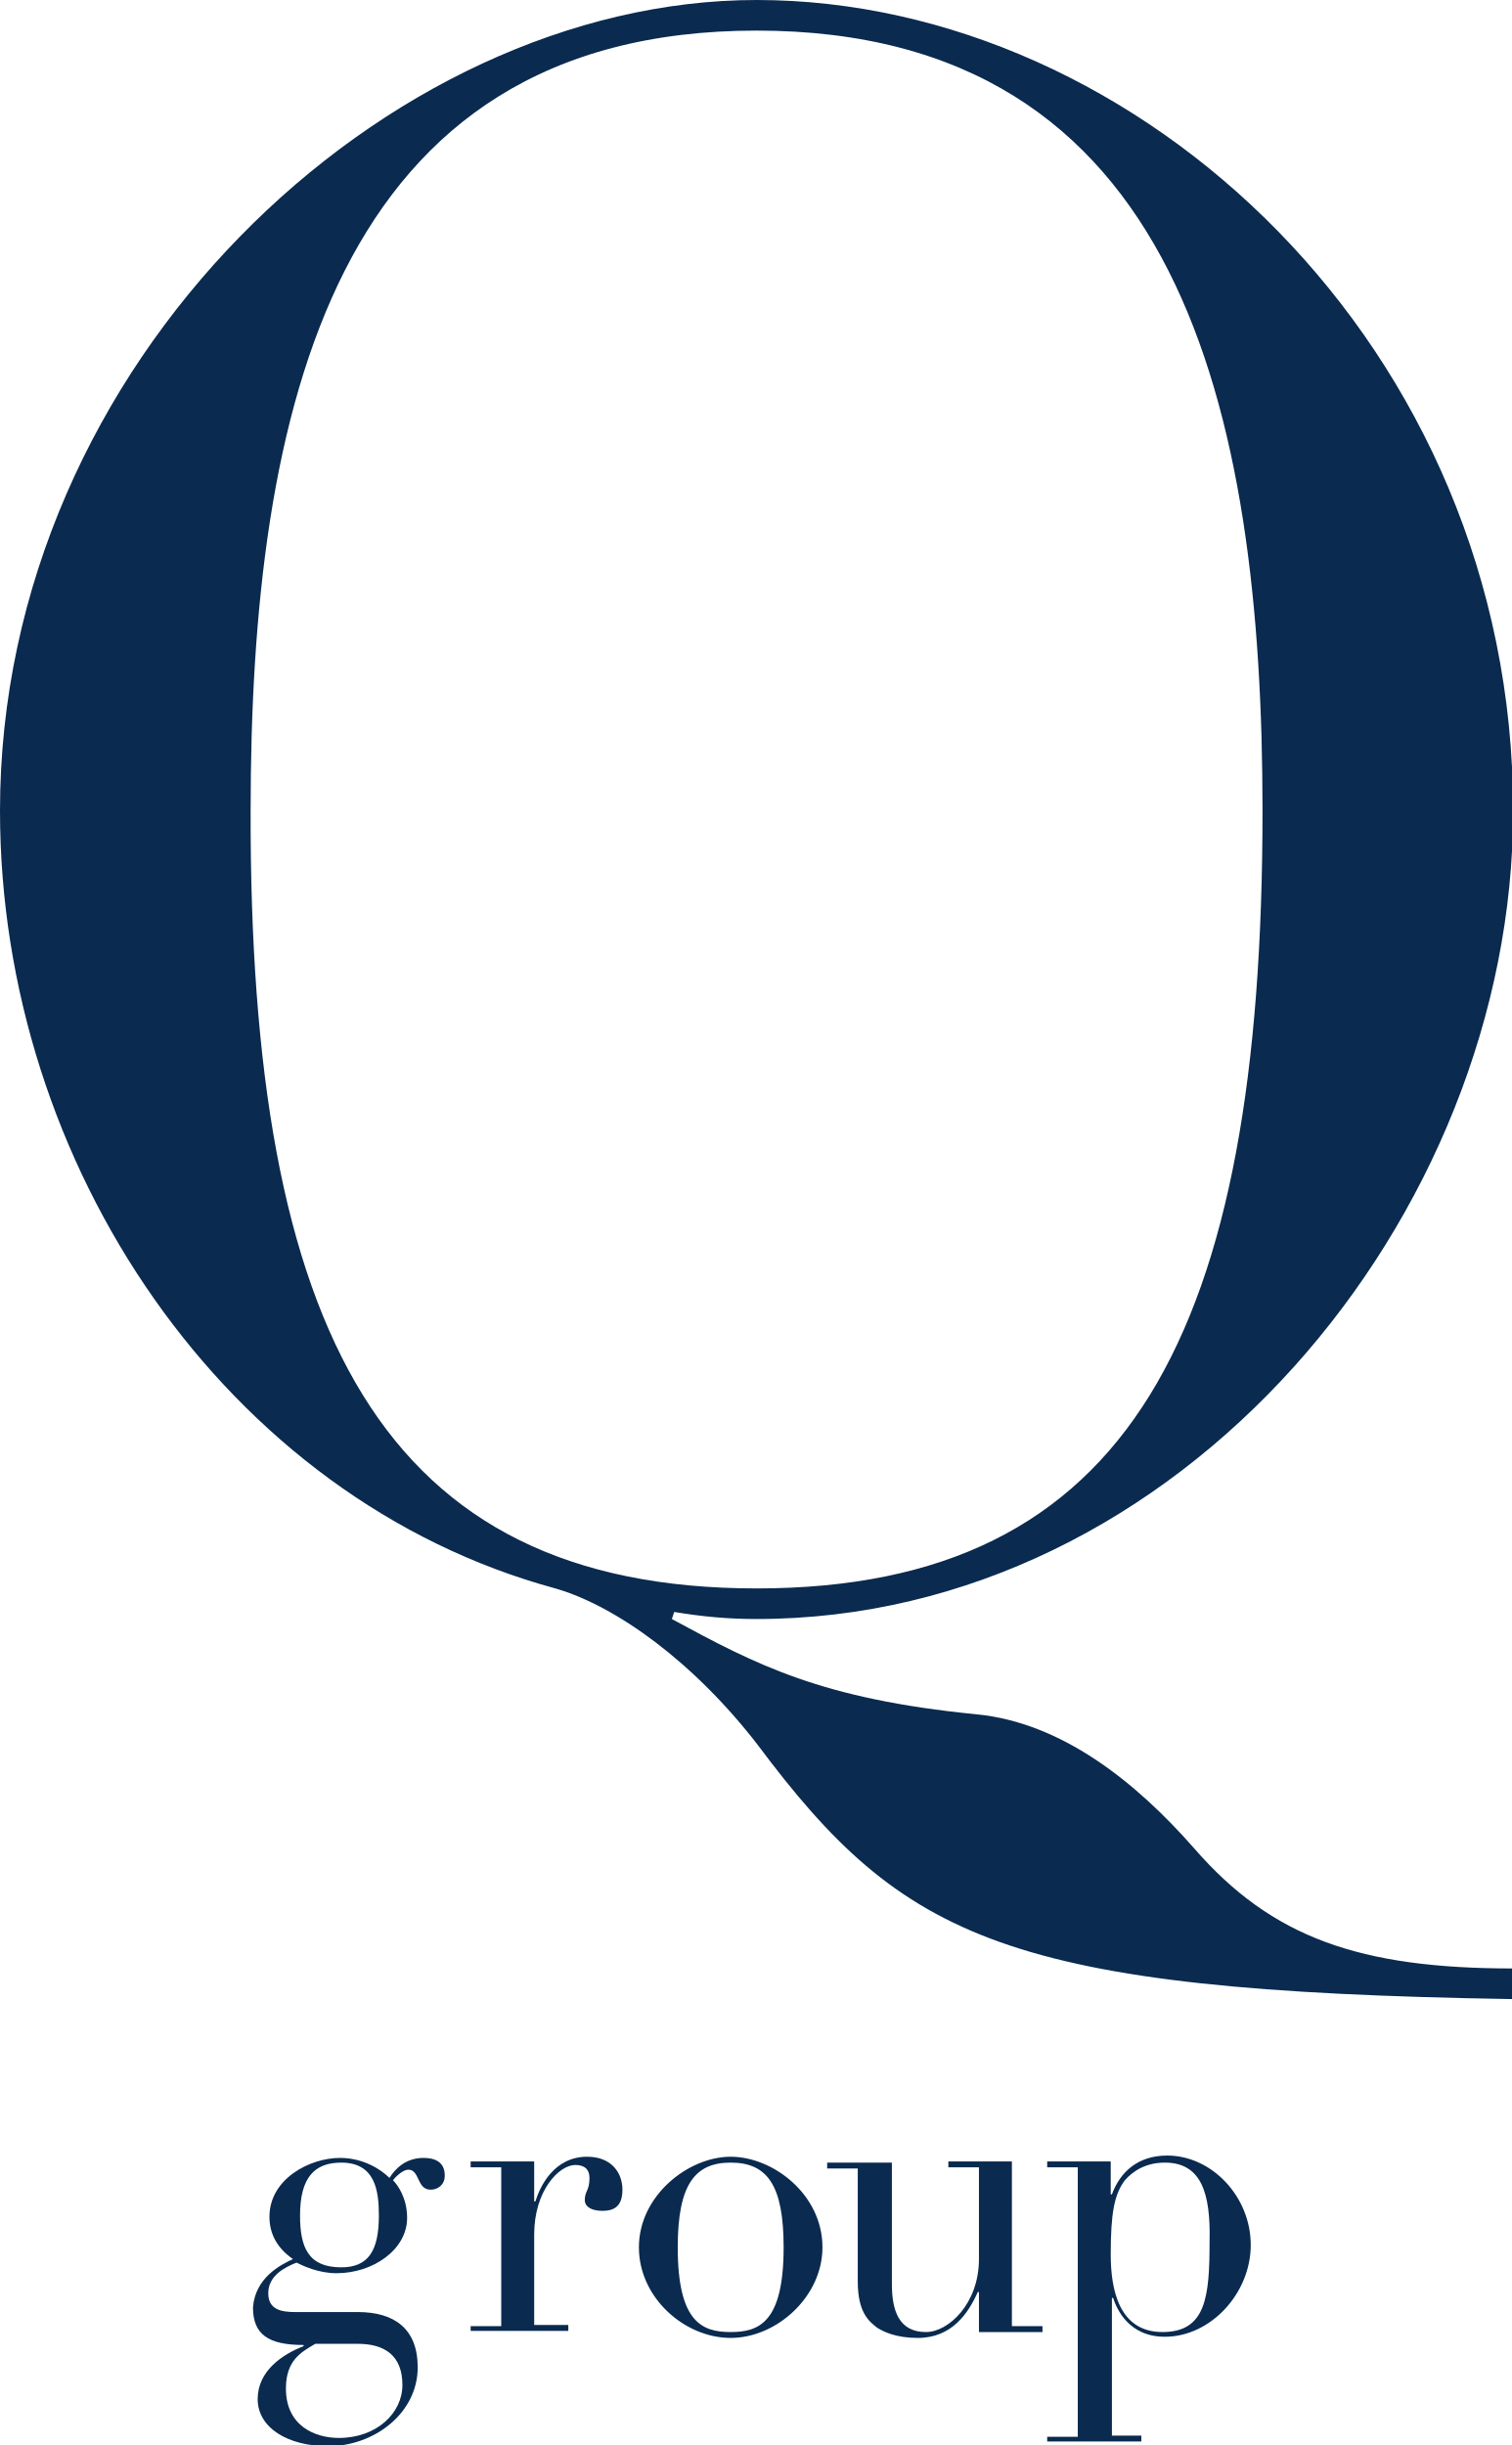
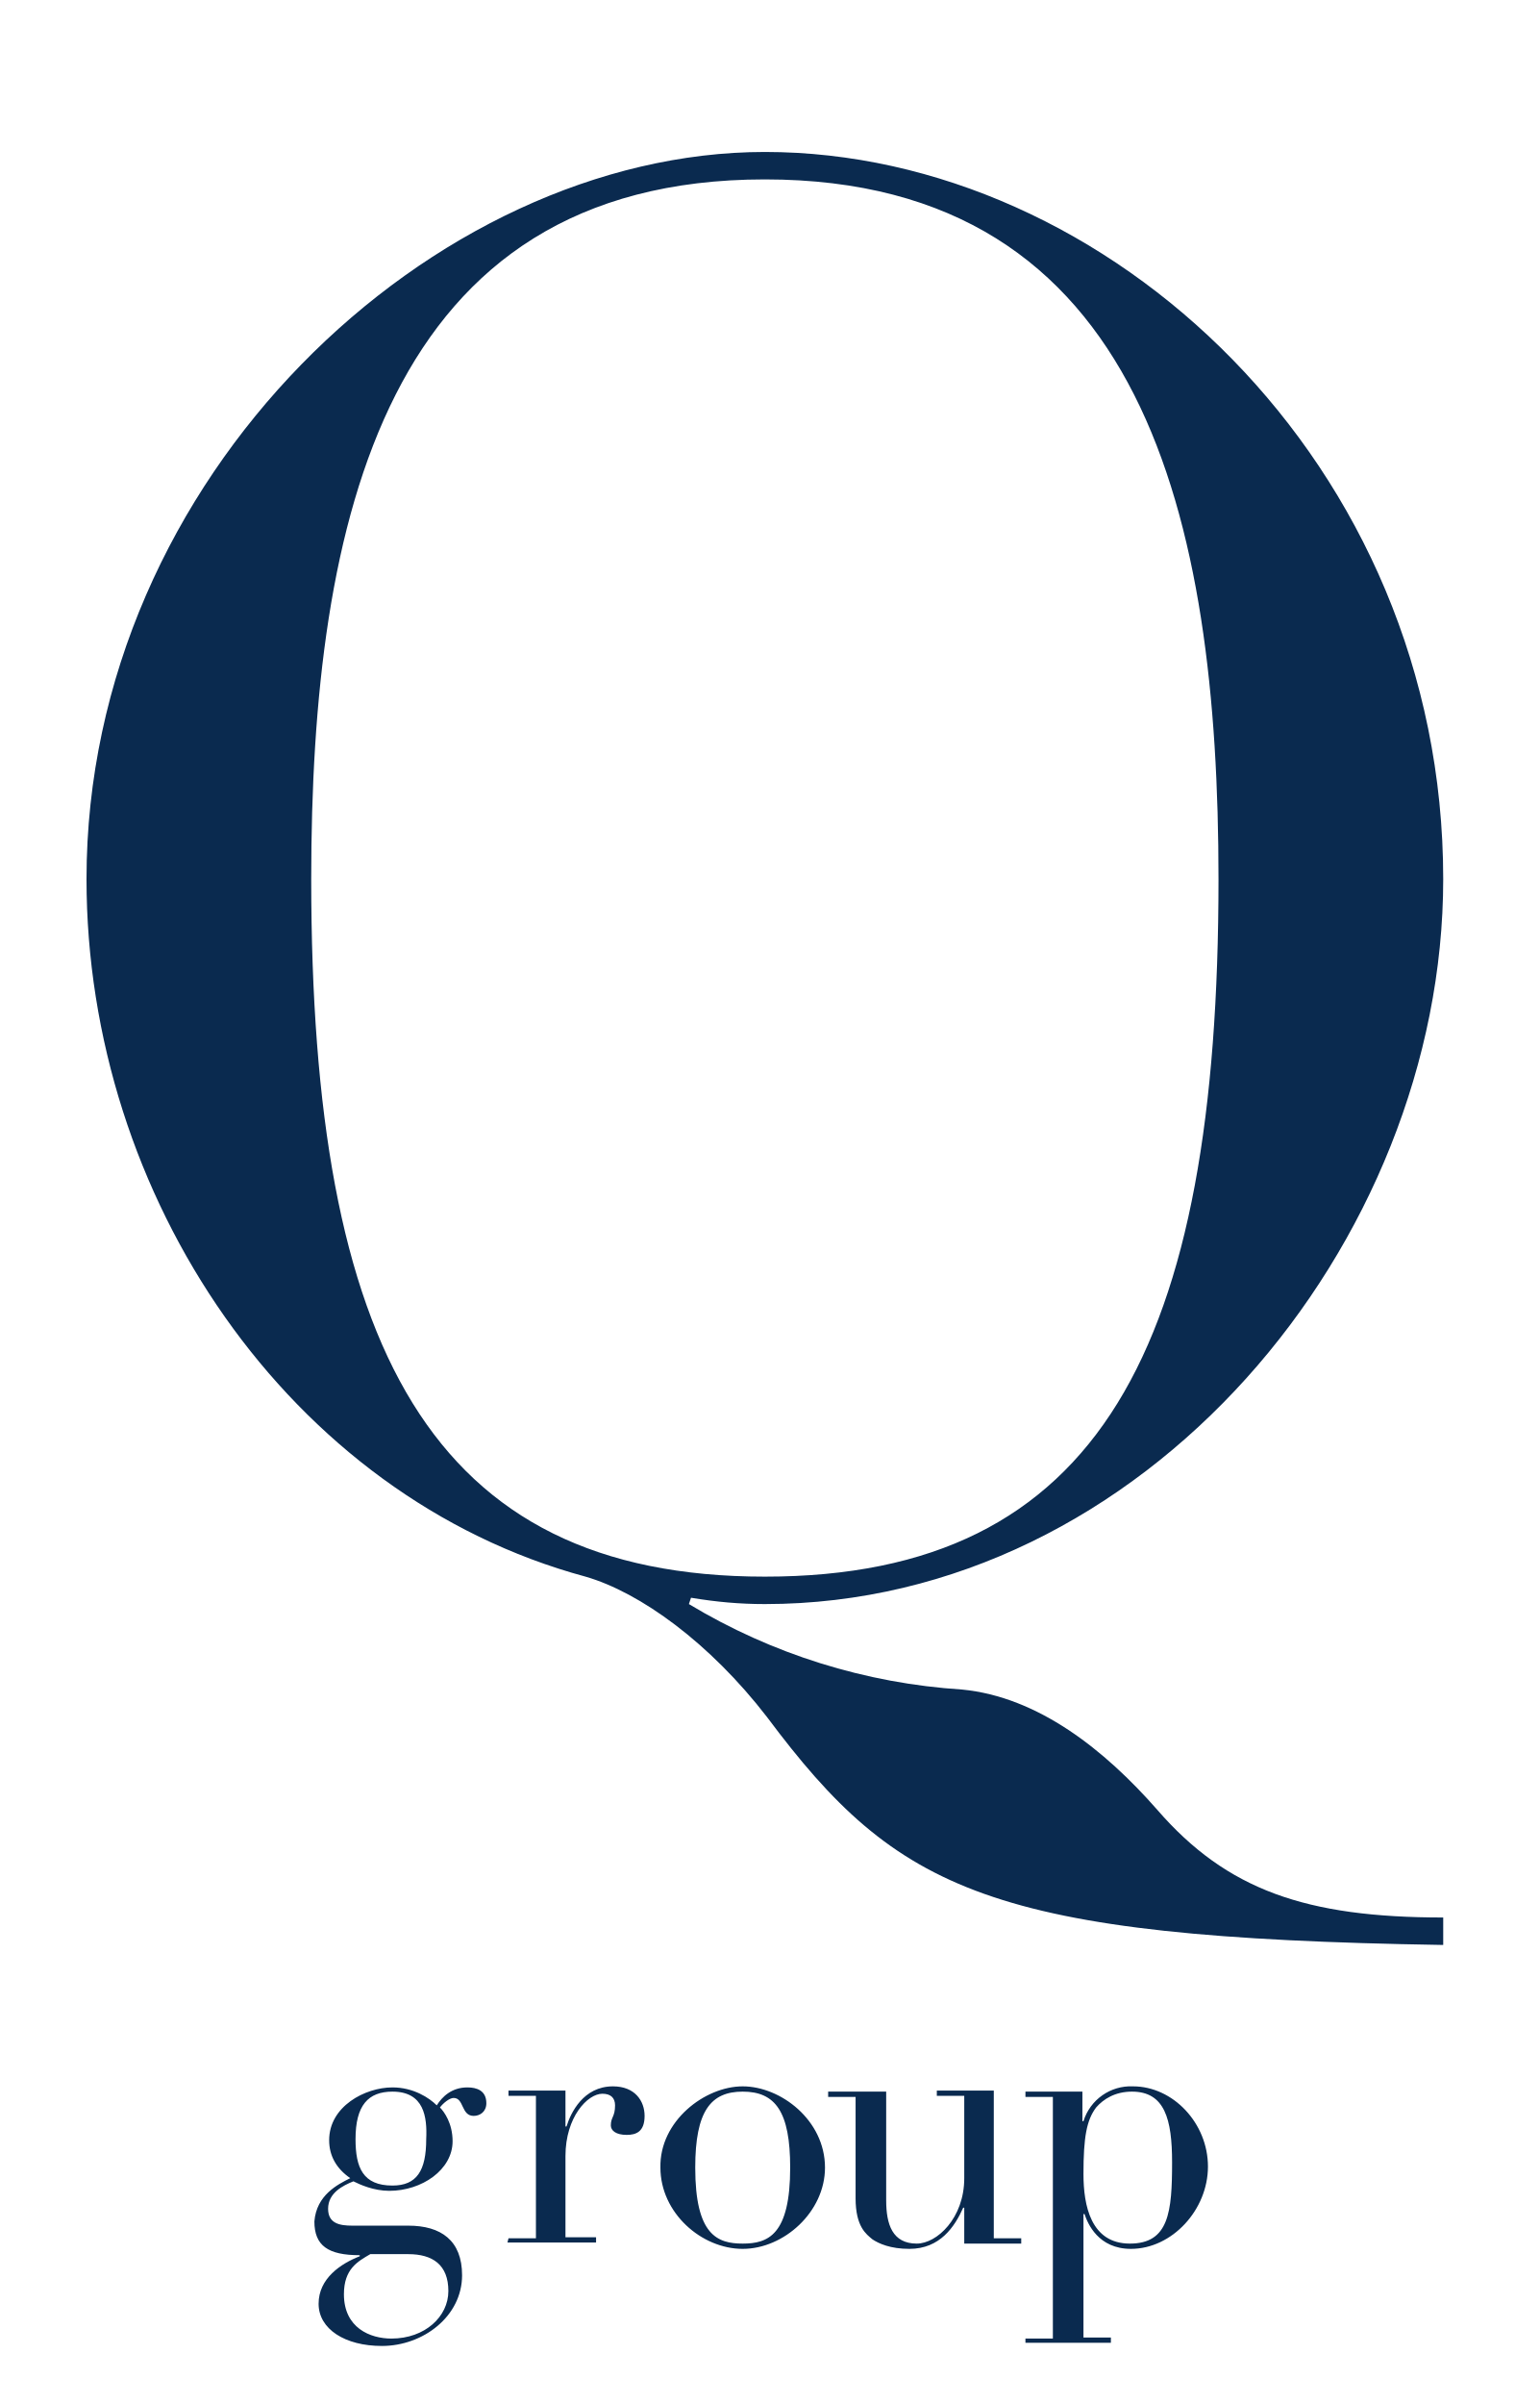
- <svg xmlns="http://www.w3.org/2000/svg" class="qgroup-logo-svg" width="128.5" height="207.8" viewBox="0 0 128.5 207.8">
-   <style>.qgroup-logo{fill:#0A2A4F;}</style>
-   <path class="qgroup-logo" d="M128.4 169.9c-42.8-.7-51.6-5-64-21.6-5.4-7-12-11.8-17.2-13.3C19.2 127.4 0 99 0 68.9 0 30.7 32.9 0 64.3 0c32.5 0 64.3 29.5 64.3 68.9 0 34.5-28.3 68.7-64.3 68.7-2.4 0-4.6-.2-7-.6l-.2.6c7.2 3.9 12.7 6.8 25.9 8.1 7.2.7 13.5 5.7 18.5 11.4 6.6 7.6 14.1 10.2 27.1 10.2v2.6zM64.3 135c31.8 0 43-21.8 43-66.1 0-34-7-66.3-43-66.3s-43 32.3-43 66.3c-.1 44.3 11.2 66.1 43 66.1zM24.9 192c-1.3-.9-2-2.1-2-3.6 0-3.2 3.4-5 6-5 2 0 3.5 1 4.2 1.7.5-.8 1.4-1.7 2.9-1.7.9 0 1.8.3 1.8 1.5 0 .8-.6 1.2-1.2 1.2-1.2 0-.9-1.7-1.9-1.7-.4 0-1 .5-1.3.9.4.4 1.2 1.5 1.2 3.2 0 2.7-2.9 4.7-6 4.7-1.5 0-2.8-.6-3.4-.9-1 .4-2.4 1.1-2.4 2.6 0 1.4 1.1 1.6 2.3 1.6h5.3c3.1 0 5.1 1.4 5.1 4.7 0 3.9-3.7 6.7-7.6 6.7-3.5 0-6-1.6-6-4s2.1-3.8 3.9-4.5v-.1c-3 0-4.3-.9-4.3-3.2.2-2.5 2.3-3.6 3.4-4.1zm1.9 7.2c-1.2.7-2.5 1.4-2.5 3.8 0 3.2 2.5 4.2 4.5 4.2 3.2 0 5.4-2.1 5.4-4.5 0-2.5-1.5-3.5-3.8-3.5h-3.6zm2.2-15.4c-2.3 0-3.5 1.3-3.5 4.5 0 2.7.7 4.4 3.5 4.4 2.3 0 3.2-1.4 3.2-4.4 0-2.1-.3-4.5-3.2-4.5zM40 197.7h2.6v-13.5H40v-.5h5.4v3.4h.1c.4-1.3 1.6-3.8 4.4-3.8 2.1 0 3 1.4 3 2.8 0 1.5-.8 1.8-1.7 1.8-1 0-1.5-.4-1.5-.9 0-.8.4-.8.4-1.9 0-.7-.4-1.1-1.2-1.1-1.4 0-3.5 2.2-3.5 5.9v7.7h2.9v.5H40v-.4zM62.1 183.3c3.6 0 7.8 3.2 7.8 7.7 0 4.2-3.9 7.7-7.8 7.7s-7.8-3.4-7.8-7.7c0-4.4 4.2-7.7 7.8-7.7zm0 14.9c2.4 0 4.5-.8 4.5-7.2 0-5.3-1.4-7.2-4.5-7.2-3 0-4.5 1.8-4.5 7.2 0 6.4 2.1 7.2 4.5 7.2zM88.6 198.2h-5.4v-3.4h-.1c-.8 1.8-2.2 3.9-5.1 3.9-1.8 0-2.9-.5-3.5-.9-.6-.5-1.6-1.2-1.6-3.9v-9.6h-2.6v-.5h5.5v10.3c0 2.3.6 4.1 2.9 4.1 1.9 0 4.5-2.4 4.5-6.2v-7.8h-2.6v-.5H86v14h2.6v.5zM89 207.1h2.6v-22.9H89v-.5h5.4v2.8h.1c.7-1.9 2.2-3.3 4.7-3.3 3.8 0 7.1 3.5 7.1 7.6s-3.4 7.8-7.3 7.8c-3.1 0-4.1-2.4-4.4-3.3h-.1V207H97v.5h-8v-.4zm10-23.3c-1.6 0-2.7.7-3.4 1.5-.9 1.2-1.2 2.8-1.2 6.3 0 3 .7 6.6 4.4 6.6s4-3 4-7.7c.1-4.1-.7-6.7-3.8-6.7z" />
+ <svg xmlns="http://www.w3.org/2000/svg" version="1.1" id="Lager_1" x="0px" y="0px" viewBox="0 0 145.9 227.8" xml:space="preserve">
+   <path fill="#0A2A4F" d="M136.7 184.3c-42.8-.7-51.6-5-64-21.6-5.4-7-12-11.8-17.2-13.3-28.1-7.6-47.3-36-47.3-66.1 0-38.2 32.9-68.9 64.3-68.9 32.5 0 64.3 29.5 64.3 68.9 0 34.5-28.3 68.7-64.3 68.7-2.4 0-4.6-.2-7-.6l-.2.6a57.2 57.2 0 0 0 25.9 8.1c7.2.7 13.5 5.7 18.5 11.4 6.6 7.6 14.1 10.2 27.1 10.2v2.6h-.1zm-64.2-34.9c31.8 0 43-21.8 43-66.1 0-34-7-66.3-43-66.3s-43 32.3-43 66.3c0 44.3 11.3 66.1 43 66.1z" />
+   <g fill="#0A2A4F">
+     <path d="M33.2 206.4c-1.3-.9-2-2.1-2-3.6 0-3.2 3.4-5 6-5 2 0 3.5 1 4.2 1.7.5-.8 1.4-1.7 2.9-1.7.9 0 1.8.3 1.8 1.5 0 .8-.6 1.2-1.2 1.2-1.2 0-.9-1.7-1.9-1.7-.4 0-1 .5-1.3.9.4.4 1.2 1.5 1.2 3.2 0 2.7-2.9 4.7-6 4.7-1.5 0-2.8-.6-3.4-.9-1 .4-2.4 1.1-2.4 2.6 0 1.4 1.1 1.6 2.3 1.6h5.3c3.1 0 5.1 1.4 5.1 4.7 0 3.9-3.7 6.7-7.6 6.7-3.5 0-6-1.6-6-4s2.1-3.8 3.9-4.5v-.1c-3 0-4.3-.9-4.3-3.2.2-2.5 2.2-3.5 3.4-4.1zm1.9 7.2c-1.2.7-2.5 1.4-2.5 3.8 0 3.2 2.5 4.2 4.5 4.2 3.2 0 5.4-2.1 5.4-4.5 0-2.5-1.5-3.5-3.8-3.5h-3.6zm2.1-15.4c-2.3 0-3.5 1.3-3.5 4.5 0 2.7.7 4.4 3.5 4.4 2.3 0 3.2-1.4 3.2-4.4.1-2.1-.2-4.5-3.2-4.5zM48.2 212.1h2.6v-13.5h-2.6v-.5h5.4v3.4h.1c.4-1.3 1.6-3.8 4.4-3.8 2.1 0 3 1.4 3 2.8 0 1.5-.8 1.8-1.7 1.8-1 0-1.5-.4-1.5-.9 0-.8.4-.8.4-1.9 0-.7-.4-1.1-1.2-1.1-1.4 0-3.5 2.2-3.5 5.9v7.7h2.9v.5h-8.4l.1-.4zM70.4 197.7c3.6 0 7.8 3.2 7.8 7.7 0 4.2-3.9 7.7-7.8 7.7s-7.8-3.4-7.8-7.7c-.1-4.4 4.2-7.7 7.8-7.7zm0 14.9c2.4 0 4.5-.8 4.5-7.2 0-5.3-1.4-7.2-4.5-7.2-3 0-4.5 1.8-4.5 7.2 0 6.4 2.1 7.2 4.5 7.2zM96.8 212.6h-5.4v-3.4h-.1c-.8 1.8-2.2 3.9-5.1 3.9-1.8 0-2.9-.5-3.5-.9-.6-.5-1.6-1.2-1.6-3.9v-9.6h-2.6v-.5H84v10.3c0 2.3.6 4.1 2.9 4.1 1.9 0 4.5-2.4 4.5-6.2v-7.8h-2.6v-.5h5.4v14h2.6v.5zM97.2 221.6h2.6v-22.9h-2.6v-.5h5.4v2.8h.1a4.7 4.7 0 0 1 4.7-3.3c3.8 0 7.1 3.5 7.1 7.6s-3.4 7.8-7.3 7.8c-3.1 0-4.1-2.4-4.4-3.3h-.1v11.7h2.6v.5h-8.1v-.4zm10.1-23.4c-1.6 0-2.7.7-3.4 1.5-.9 1.2-1.2 2.8-1.2 6.3 0 3 .7 6.6 4.4 6.6s4-3 4-7.7c0-4.1-.7-6.7-3.8-6.7z" />
+   </g>
</svg>
